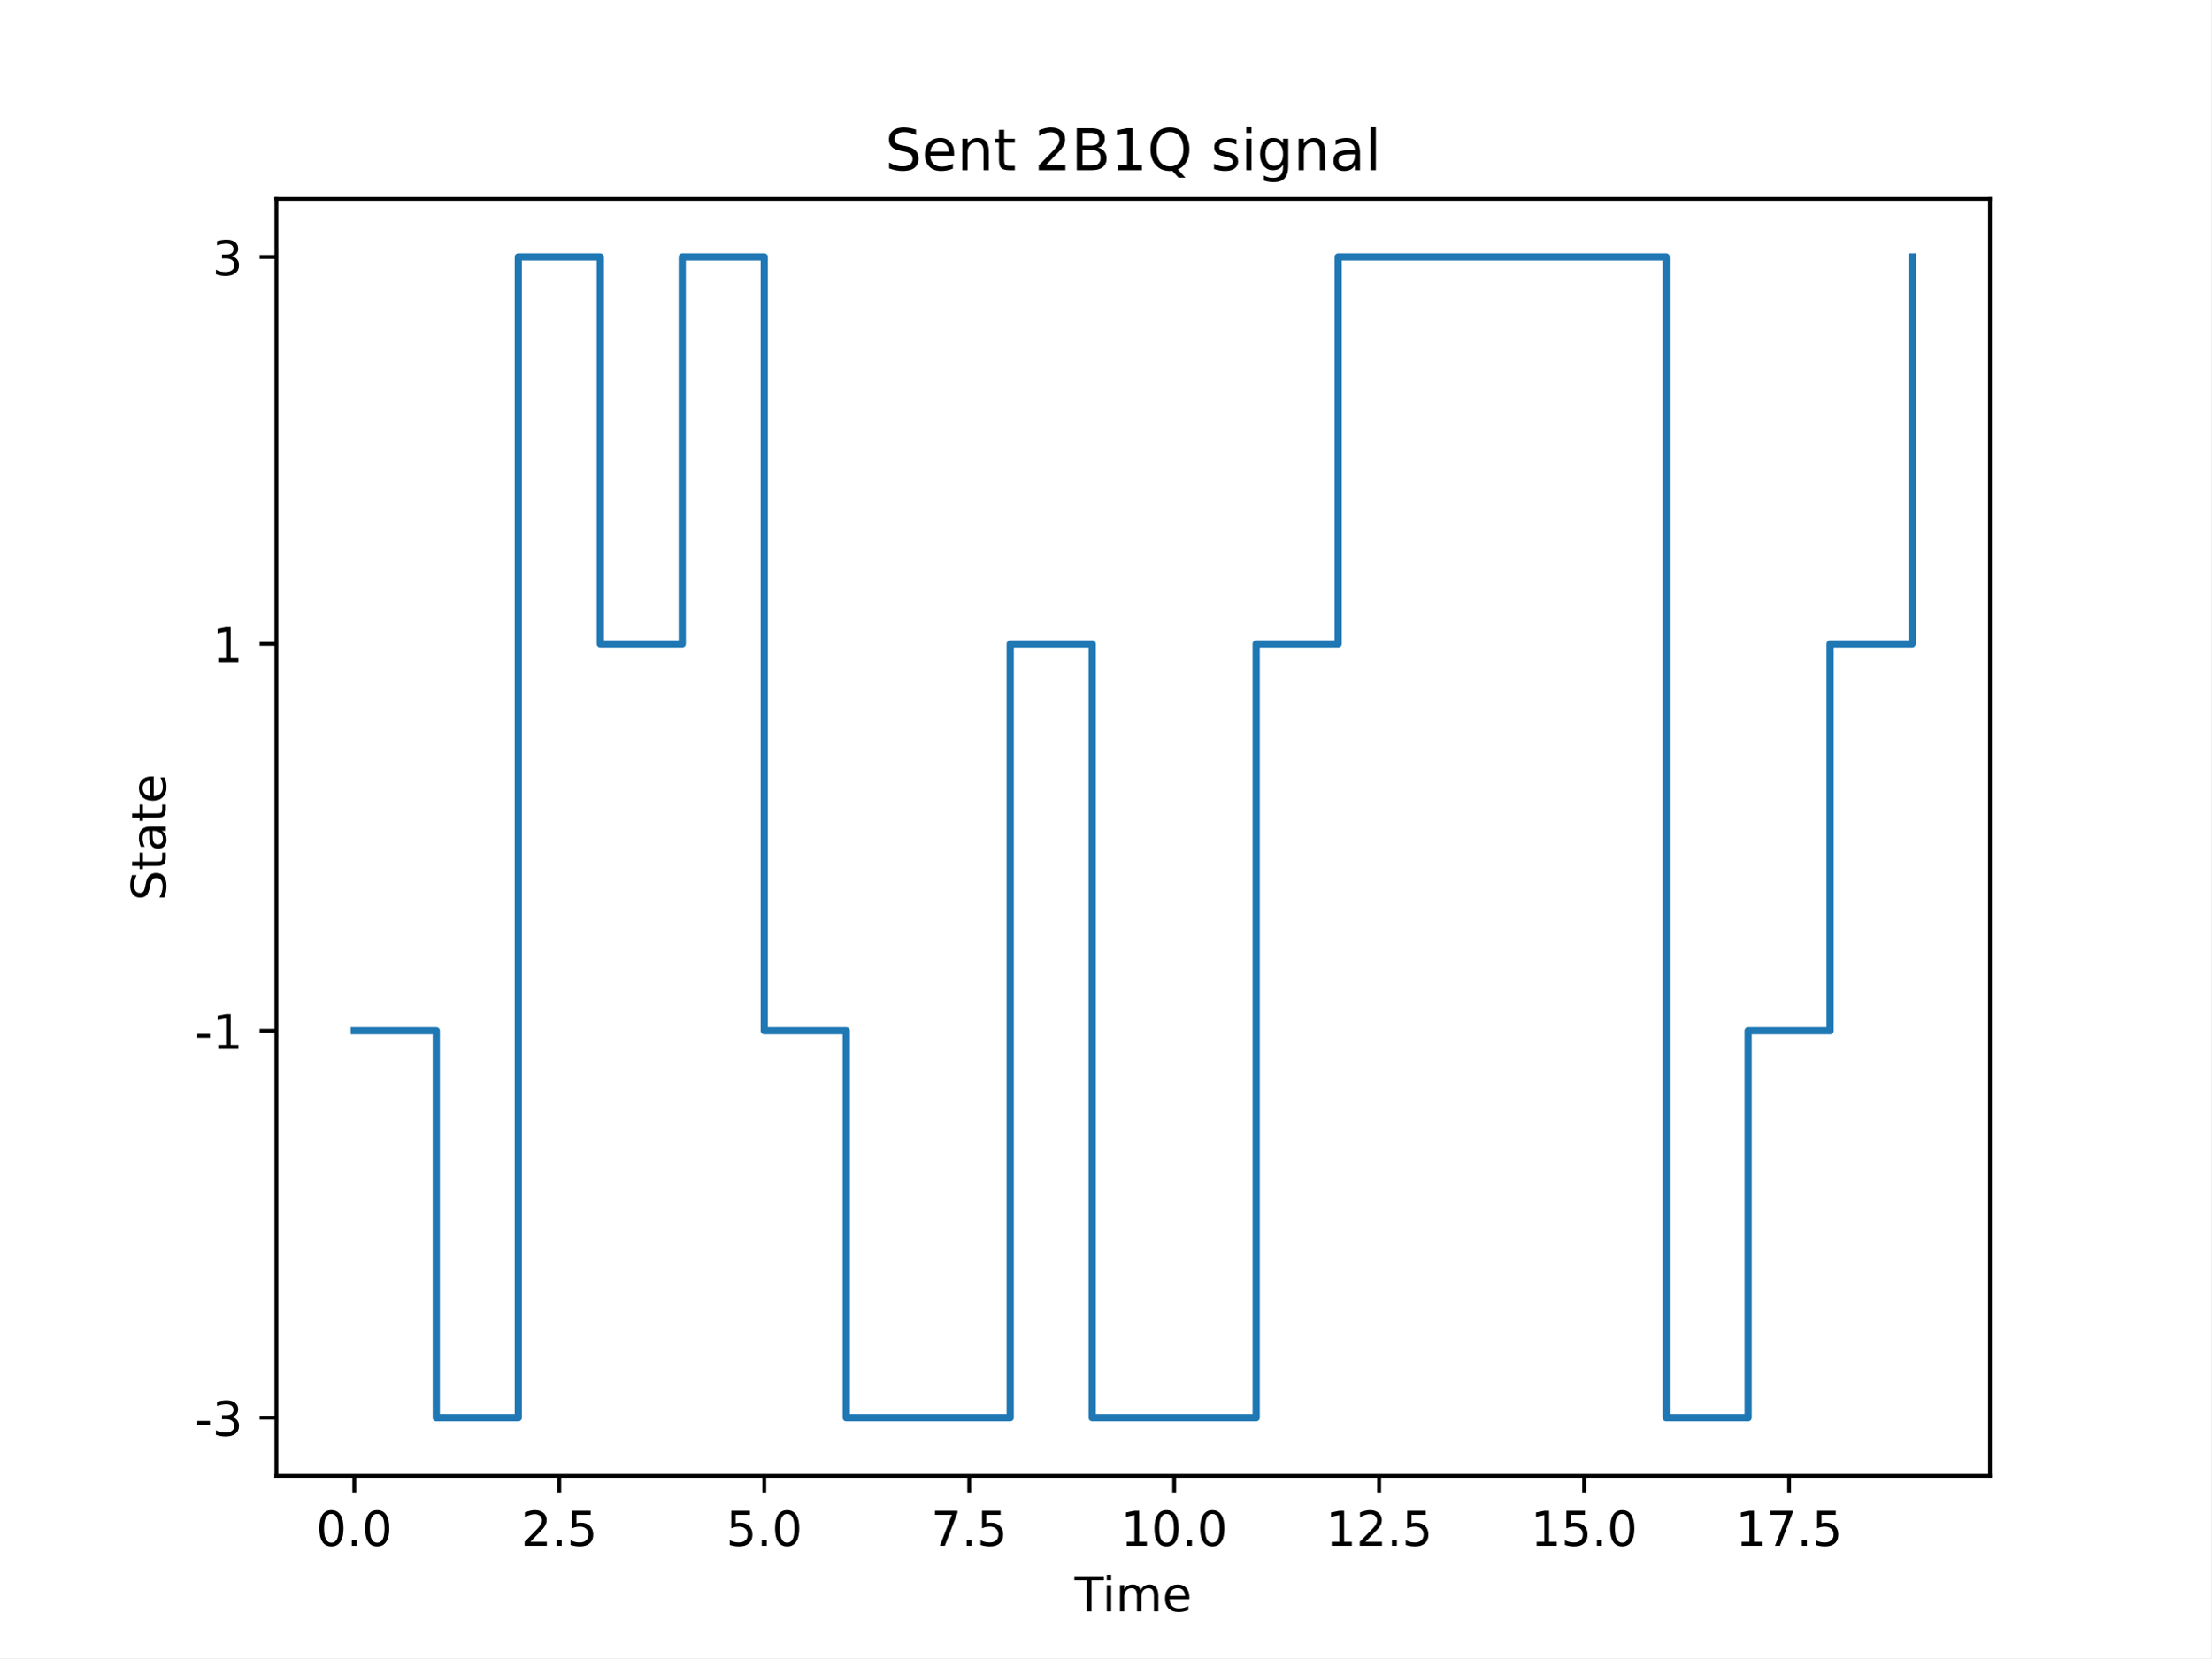
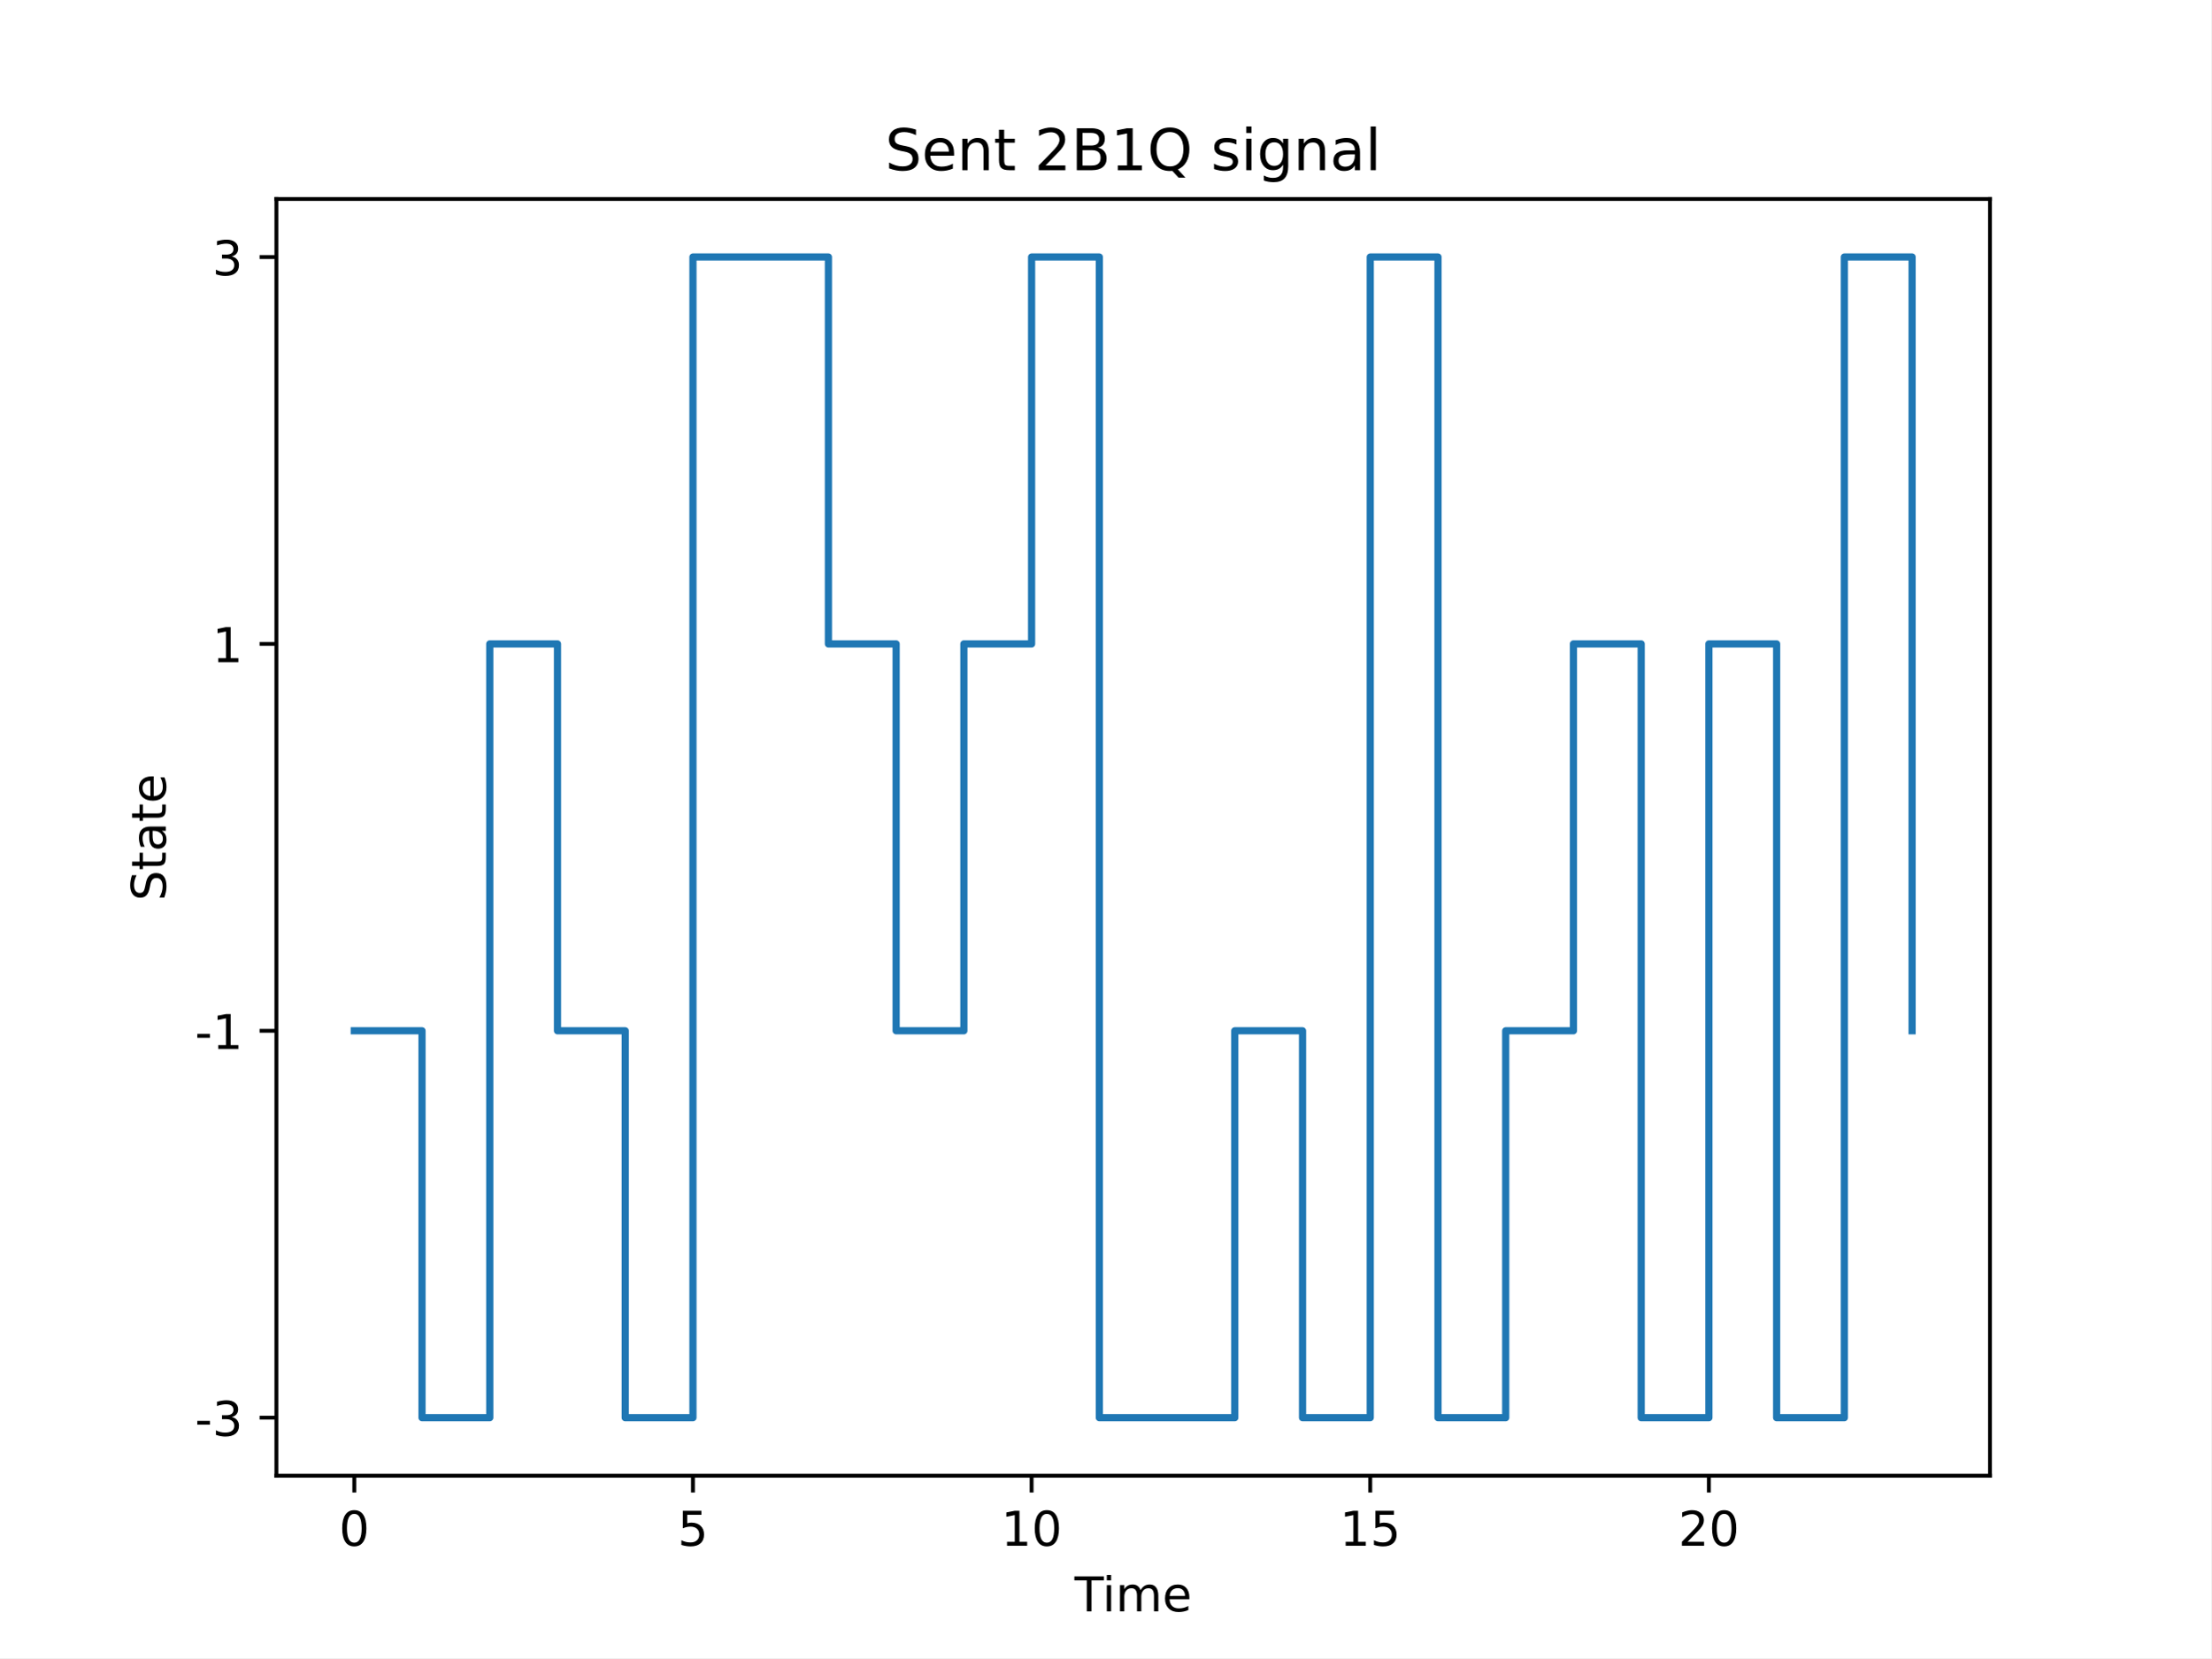
<svg xmlns="http://www.w3.org/2000/svg" xmlns:xlink="http://www.w3.org/1999/xlink" width="460.8pt" height="345.6pt" viewBox="0 0 460.8 345.6" version="1.1">
  <defs>
    <style type="text/css">*{stroke-linejoin: round; stroke-linecap: butt}</style>
  </defs>
  <g id="figure_1">
    <g id="patch_1">
      <path d="M 0 345.6  L 460.8 345.6  L 460.8 0  L 0 0  z " style="fill: #ffffff" />
    </g>
    <g id="axes_1">
      <g id="patch_2">
        <path d="M 57.6 307.584  L 414.72 307.584  L 414.72 41.472  L 57.6 41.472  z " style="fill: #ffffff" />
      </g>
      <g id="matplotlib.axis_1">
        <g id="xtick_1">
          <g id="line2d_1">
            <defs>
-               <path id="m5bdf23c7f4" d="M 0 0  L 0 3.5  " style="stroke: #000000; stroke-width: 0.8" />
-             </defs>
-             <g>
-               <use xlink:href="#m5bdf23c7f4" x="73.833" y="307.584" style="stroke: #000000; stroke-width: 0.8" />
+               <path id="m4d5630b7e5" d="M 0 0  L 0 3.5  " style="stroke: #000000; stroke-width: 0.8" />
+             </defs>
+             <g>
+               <use xlink:href="#m4d5630b7e5" x="73.833" y="307.584" style="stroke: #000000; stroke-width: 0.8" />
            </g>
          </g>
          <g id="text_1">
-             <g transform="translate(65.88116 322.1824) scale(0.1 -0.1)">
+             <g transform="translate(70.65148 322.1824) scale(0.1 -0.1)">
              <defs>
                <path id="DejaVuSans-30" d="M 2034 4250  Q 1547 4250 1301 3770  Q 1056 3291 1056 2328  Q 1056 1369 1301 889  Q 1547 409 2034 409  Q 2525 409 2770 889  Q 3016 1369 3016 2328  Q 3016 3291 2770 3770  Q 2525 4250 2034 4250  z M 2034 4750  Q 2819 4750 3233 4129  Q 3647 3509 3647 2328  Q 3647 1150 3233 529  Q 2819 -91 2034 -91  Q 1250 -91 836 529  Q 422 1150 422 2328  Q 422 3509 836 4129  Q 1250 4750 2034 4750  z " transform="scale(0.015625)" />
-                 <path id="DejaVuSans-2e" d="M 684 794  L 1344 794  L 1344 0  L 684 0  L 684 794  z " transform="scale(0.015625)" />
              </defs>
              <use xlink:href="#DejaVuSans-30" />
-               <use xlink:href="#DejaVuSans-2e" transform="translate(63.62305 0)" />
-               <use xlink:href="#DejaVuSans-30" transform="translate(95.41016 0)" />
            </g>
          </g>
        </g>
        <g id="xtick_2">
          <g id="line2d_2">
            <g>
-               <use xlink:href="#m5bdf23c7f4" x="116.55" y="307.584" style="stroke: #000000; stroke-width: 0.8" />
+               <use xlink:href="#m4d5630b7e5" x="144.41" y="307.584" style="stroke: #000000; stroke-width: 0.8" />
            </g>
          </g>
          <g id="text_2">
-             <g transform="translate(108.5989 322.1824) scale(0.1 -0.1)">
-               <defs>
-                 <path id="DejaVuSans-32" d="M 1228 531  L 3431 531  L 3431 0  L 469 0  L 469 531  Q 828 903 1448 1529  Q 2069 2156 2228 2338  Q 2531 2678 2651 2914  Q 2772 3150 2772 3378  Q 2772 3750 2511 3984  Q 2250 4219 1831 4219  Q 1534 4219 1204 4116  Q 875 4013 500 3803  L 500 4441  Q 881 4594 1212 4672  Q 1544 4750 1819 4750  Q 2544 4750 2975 4387  Q 3406 4025 3406 3419  Q 3406 3131 3298 2873  Q 3191 2616 2906 2266  Q 2828 2175 2409 1742  Q 1991 1309 1228 531  z " transform="scale(0.015625)" />
+             <g transform="translate(141.2286 322.1824) scale(0.1 -0.1)">
+               <defs>
                <path id="DejaVuSans-35" d="M 691 4666  L 3169 4666  L 3169 4134  L 1269 4134  L 1269 2991  Q 1406 3038 1543 3061  Q 1681 3084 1819 3084  Q 2600 3084 3056 2656  Q 3513 2228 3513 1497  Q 3513 744 3044 326  Q 2575 -91 1722 -91  Q 1428 -91 1123 -41  Q 819 9 494 109  L 494 744  Q 775 591 1075 516  Q 1375 441 1709 441  Q 2250 441 2565 725  Q 2881 1009 2881 1497  Q 2881 1984 2565 2268  Q 2250 2553 1709 2553  Q 1456 2553 1204 2497  Q 953 2441 691 2322  L 691 4666  z " transform="scale(0.015625)" />
              </defs>
-               <use xlink:href="#DejaVuSans-32" />
-               <use xlink:href="#DejaVuSans-2e" transform="translate(63.62305 0)" />
-               <use xlink:href="#DejaVuSans-35" transform="translate(95.41016 0)" />
+               <use xlink:href="#DejaVuSans-35" />
            </g>
          </g>
        </g>
        <g id="xtick_3">
          <g id="line2d_3">
            <g>
-               <use xlink:href="#m5bdf23c7f4" x="159.268" y="307.584" style="stroke: #000000; stroke-width: 0.8" />
+               <use xlink:href="#m4d5630b7e5" x="214.987" y="307.584" style="stroke: #000000; stroke-width: 0.8" />
            </g>
          </g>
          <g id="text_3">
-             <g transform="translate(151.3166 322.1824) scale(0.1 -0.1)">
-               <use xlink:href="#DejaVuSans-35" />
-               <use xlink:href="#DejaVuSans-2e" transform="translate(63.62305 0)" />
-               <use xlink:href="#DejaVuSans-30" transform="translate(95.41016 0)" />
+             <g transform="translate(208.6244 322.1824) scale(0.1 -0.1)">
+               <defs>
+                 <path id="DejaVuSans-31" d="M 794 531  L 1825 531  L 1825 4091  L 703 3866  L 703 4441  L 1819 4666  L 2450 4666  L 2450 531  L 3481 531  L 3481 0  L 794 0  L 794 531  z " transform="scale(0.015625)" />
+               </defs>
+               <use xlink:href="#DejaVuSans-31" />
+               <use xlink:href="#DejaVuSans-30" transform="translate(63.62305 0)" />
            </g>
          </g>
        </g>
        <g id="xtick_4">
          <g id="line2d_4">
            <g>
-               <use xlink:href="#m5bdf23c7f4" x="201.986" y="307.584" style="stroke: #000000; stroke-width: 0.8" />
+               <use xlink:href="#m4d5630b7e5" x="285.564" y="307.584" style="stroke: #000000; stroke-width: 0.8" />
            </g>
          </g>
          <g id="text_4">
-             <g transform="translate(194.0343 322.1824) scale(0.1 -0.1)">
-               <defs>
-                 <path id="DejaVuSans-37" d="M 525 4666  L 3525 4666  L 3525 4397  L 1831 0  L 1172 0  L 2766 4134  L 525 4134  L 525 4666  z " transform="scale(0.015625)" />
-               </defs>
-               <use xlink:href="#DejaVuSans-37" />
-               <use xlink:href="#DejaVuSans-2e" transform="translate(63.62305 0)" />
-               <use xlink:href="#DejaVuSans-35" transform="translate(95.41016 0)" />
+             <g transform="translate(279.2015 322.1824) scale(0.1 -0.1)">
+               <use xlink:href="#DejaVuSans-31" />
+               <use xlink:href="#DejaVuSans-35" transform="translate(63.62305 0)" />
            </g>
          </g>
        </g>
        <g id="xtick_5">
          <g id="line2d_5">
            <g>
-               <use xlink:href="#m5bdf23c7f4" x="244.704" y="307.584" style="stroke: #000000; stroke-width: 0.8" />
+               <use xlink:href="#m4d5630b7e5" x="356.141" y="307.584" style="stroke: #000000; stroke-width: 0.8" />
            </g>
          </g>
          <g id="text_5">
-             <g transform="translate(233.5707 322.1824) scale(0.1 -0.1)">
-               <defs>
-                 <path id="DejaVuSans-31" d="M 794 531  L 1825 531  L 1825 4091  L 703 3866  L 703 4441  L 1819 4666  L 2450 4666  L 2450 531  L 3481 531  L 3481 0  L 794 0  L 794 531  z " transform="scale(0.015625)" />
-               </defs>
-               <use xlink:href="#DejaVuSans-31" />
+             <g transform="translate(349.7785 322.1824) scale(0.1 -0.1)">
+               <defs>
+                 <path id="DejaVuSans-32" d="M 1228 531  L 3431 531  L 3431 0  L 469 0  L 469 531  Q 828 903 1448 1529  Q 2069 2156 2228 2338  Q 2531 2678 2651 2914  Q 2772 3150 2772 3378  Q 2772 3750 2511 3984  Q 2250 4219 1831 4219  Q 1534 4219 1204 4116  Q 875 4013 500 3803  L 500 4441  Q 881 4594 1212 4672  Q 1544 4750 1819 4750  Q 2544 4750 2975 4387  Q 3406 4025 3406 3419  Q 3406 3131 3298 2873  Q 3191 2616 2906 2266  Q 2828 2175 2409 1742  Q 1991 1309 1228 531  z " transform="scale(0.015625)" />
+               </defs>
+               <use xlink:href="#DejaVuSans-32" />
              <use xlink:href="#DejaVuSans-30" transform="translate(63.62305 0)" />
-               <use xlink:href="#DejaVuSans-2e" transform="translate(127.2461 0)" />
-               <use xlink:href="#DejaVuSans-30" transform="translate(159.0332 0)" />
-             </g>
-           </g>
-         </g>
-         <g id="xtick_6">
-           <g id="line2d_6">
-             <g>
-               <use xlink:href="#m5bdf23c7f4" x="287.421" y="307.584" style="stroke: #000000; stroke-width: 0.8" />
-             </g>
-           </g>
-           <g id="text_6">
-             <g transform="translate(276.2884 322.1824) scale(0.1 -0.1)">
-               <use xlink:href="#DejaVuSans-31" />
-               <use xlink:href="#DejaVuSans-32" transform="translate(63.62305 0)" />
-               <use xlink:href="#DejaVuSans-2e" transform="translate(127.2461 0)" />
-               <use xlink:href="#DejaVuSans-35" transform="translate(159.0332 0)" />
-             </g>
-           </g>
-         </g>
-         <g id="xtick_7">
-           <g id="line2d_7">
-             <g>
-               <use xlink:href="#m5bdf23c7f4" x="330.139" y="307.584" style="stroke: #000000; stroke-width: 0.8" />
-             </g>
-           </g>
-           <g id="text_7">
-             <g transform="translate(319.0061 322.1824) scale(0.1 -0.1)">
-               <use xlink:href="#DejaVuSans-31" />
-               <use xlink:href="#DejaVuSans-35" transform="translate(63.62305 0)" />
-               <use xlink:href="#DejaVuSans-2e" transform="translate(127.2461 0)" />
-               <use xlink:href="#DejaVuSans-30" transform="translate(159.0332 0)" />
-             </g>
-           </g>
-         </g>
-         <g id="xtick_8">
-           <g id="line2d_8">
-             <g>
-               <use xlink:href="#m5bdf23c7f4" x="372.857" y="307.584" style="stroke: #000000; stroke-width: 0.8" />
-             </g>
-           </g>
-           <g id="text_8">
-             <g transform="translate(361.7238 322.1824) scale(0.1 -0.1)">
-               <use xlink:href="#DejaVuSans-31" />
-               <use xlink:href="#DejaVuSans-37" transform="translate(63.62305 0)" />
-               <use xlink:href="#DejaVuSans-2e" transform="translate(127.2461 0)" />
-               <use xlink:href="#DejaVuSans-35" transform="translate(159.0332 0)" />
-             </g>
-           </g>
-         </g>
-         <g id="text_9">
+             </g>
+           </g>
+         </g>
+         <g id="text_6">
          <g transform="translate(223.9264 335.8606) scale(0.1 -0.1)">
            <defs>
              <path id="DejaVuSans-54" d="M -19 4666  L 3928 4666  L 3928 4134  L 2272 4134  L 2272 0  L 1638 0  L 1638 4134  L -19 4134  L -19 4666  z " transform="scale(0.015625)" />
              <path id="DejaVuSans-69" d="M 603 3500  L 1178 3500  L 1178 0  L 603 0  L 603 3500  z M 603 4863  L 1178 4863  L 1178 4134  L 603 4134  L 603 4863  z " transform="scale(0.015625)" />
              <path id="DejaVuSans-6d" d="M 3328 2828  Q 3544 3216 3844 3400  Q 4144 3584 4550 3584  Q 5097 3584 5394 3201  Q 5691 2819 5691 2113  L 5691 0  L 5113 0  L 5113 2094  Q 5113 2597 4934 2840  Q 4756 3084 4391 3084  Q 3944 3084 3684 2787  Q 3425 2491 3425 1978  L 3425 0  L 2847 0  L 2847 2094  Q 2847 2600 2669 2842  Q 2491 3084 2119 3084  Q 1678 3084 1418 2786  Q 1159 2488 1159 1978  L 1159 0  L 581 0  L 581 3500  L 1159 3500  L 1159 2956  Q 1356 3278 1631 3431  Q 1906 3584 2284 3584  Q 2666 3584 2933 3390  Q 3200 3197 3328 2828  z " transform="scale(0.015625)" />
              <path id="DejaVuSans-65" d="M 3597 1894  L 3597 1613  L 953 1613  Q 991 1019 1311 708  Q 1631 397 2203 397  Q 2534 397 2845 478  Q 3156 559 3463 722  L 3463 178  Q 3153 47 2828 -22  Q 2503 -91 2169 -91  Q 1331 -91 842 396  Q 353 884 353 1716  Q 353 2575 817 3079  Q 1281 3584 2069 3584  Q 2775 3584 3186 3129  Q 3597 2675 3597 1894  z M 3022 2063  Q 3016 2534 2758 2815  Q 2500 3097 2075 3097  Q 1594 3097 1305 2825  Q 1016 2553 972 2059  L 3022 2063  z " transform="scale(0.015625)" />
            </defs>
            <use xlink:href="#DejaVuSans-54" />
            <use xlink:href="#DejaVuSans-69" transform="translate(57.95898 0)" />
            <use xlink:href="#DejaVuSans-6d" transform="translate(85.74219 0)" />
            <use xlink:href="#DejaVuSans-65" transform="translate(183.1543 0)" />
          </g>
        </g>
      </g>
      <g id="matplotlib.axis_2">
        <g id="ytick_1">
-           <g id="line2d_9">
-             <defs>
-               <path id="mc5d70ed49b" d="M 0 0  L -3.5 0  " style="stroke: #000000; stroke-width: 0.8" />
-             </defs>
-             <g>
-               <use xlink:href="#mc5d70ed49b" x="57.6" y="295.488" style="stroke: #000000; stroke-width: 0.8" />
-             </g>
-           </g>
-           <g id="text_10">
+           <g id="line2d_6">
+             <defs>
+               <path id="m24a3d2107c" d="M 0 0  L -3.5 0  " style="stroke: #000000; stroke-width: 0.8" />
+             </defs>
+             <g>
+               <use xlink:href="#m24a3d2107c" x="57.6" y="295.488" style="stroke: #000000; stroke-width: 0.8" />
+             </g>
+           </g>
+           <g id="text_7">
            <g transform="translate(40.62969 299.2872) scale(0.1 -0.1)">
              <defs>
                <path id="DejaVuSans-2d" d="M 313 2009  L 1997 2009  L 1997 1497  L 313 1497  L 313 2009  z " transform="scale(0.015625)" />
                <path id="DejaVuSans-33" d="M 2597 2516  Q 3050 2419 3304 2112  Q 3559 1806 3559 1356  Q 3559 666 3084 287  Q 2609 -91 1734 -91  Q 1441 -91 1130 -33  Q 819 25 488 141  L 488 750  Q 750 597 1062 519  Q 1375 441 1716 441  Q 2309 441 2620 675  Q 2931 909 2931 1356  Q 2931 1769 2642 2001  Q 2353 2234 1838 2234  L 1294 2234  L 1294 2753  L 1863 2753  Q 2328 2753 2575 2939  Q 2822 3125 2822 3475  Q 2822 3834 2567 4026  Q 2313 4219 1838 4219  Q 1578 4219 1281 4162  Q 984 4106 628 3988  L 628 4550  Q 988 4650 1302 4700  Q 1616 4750 1894 4750  Q 2613 4750 3031 4423  Q 3450 4097 3450 3541  Q 3450 3153 3228 2886  Q 3006 2619 2597 2516  z " transform="scale(0.015625)" />
              </defs>
              <use xlink:href="#DejaVuSans-2d" />
              <use xlink:href="#DejaVuSans-33" transform="translate(36.08398 0)" />
            </g>
          </g>
        </g>
        <g id="ytick_2">
-           <g id="line2d_10">
-             <g>
-               <use xlink:href="#mc5d70ed49b" x="57.6" y="214.848" style="stroke: #000000; stroke-width: 0.8" />
-             </g>
-           </g>
-           <g id="text_11">
+           <g id="line2d_7">
+             <g>
+               <use xlink:href="#m24a3d2107c" x="57.6" y="214.848" style="stroke: #000000; stroke-width: 0.8" />
+             </g>
+           </g>
+           <g id="text_8">
            <g transform="translate(40.62969 218.6472) scale(0.1 -0.1)">
              <use xlink:href="#DejaVuSans-2d" />
              <use xlink:href="#DejaVuSans-31" transform="translate(36.08398 0)" />
            </g>
          </g>
        </g>
        <g id="ytick_3">
-           <g id="line2d_11">
-             <g>
-               <use xlink:href="#mc5d70ed49b" x="57.6" y="134.208" style="stroke: #000000; stroke-width: 0.8" />
-             </g>
-           </g>
-           <g id="text_12">
+           <g id="line2d_8">
+             <g>
+               <use xlink:href="#m24a3d2107c" x="57.6" y="134.208" style="stroke: #000000; stroke-width: 0.8" />
+             </g>
+           </g>
+           <g id="text_9">
            <g transform="translate(44.2375 138.0072) scale(0.1 -0.1)">
              <use xlink:href="#DejaVuSans-31" />
            </g>
          </g>
        </g>
        <g id="ytick_4">
-           <g id="line2d_12">
-             <g>
-               <use xlink:href="#mc5d70ed49b" x="57.6" y="53.568" style="stroke: #000000; stroke-width: 0.8" />
-             </g>
-           </g>
-           <g id="text_13">
+           <g id="line2d_9">
+             <g>
+               <use xlink:href="#m24a3d2107c" x="57.6" y="53.568" style="stroke: #000000; stroke-width: 0.8" />
+             </g>
+           </g>
+           <g id="text_10">
            <g transform="translate(44.2375 57.36722) scale(0.1 -0.1)">
              <use xlink:href="#DejaVuSans-33" />
            </g>
          </g>
        </g>
-         <g id="text_14">
+         <g id="text_11">
          <g transform="translate(34.55 187.7632) rotate(-90) scale(0.1 -0.1)">
            <defs>
              <path id="DejaVuSans-53" d="M 3425 4513  L 3425 3897  Q 3066 4069 2747 4153  Q 2428 4238 2131 4238  Q 1616 4238 1336 4038  Q 1056 3838 1056 3469  Q 1056 3159 1242 3001  Q 1428 2844 1947 2747  L 2328 2669  Q 3034 2534 3370 2195  Q 3706 1856 3706 1288  Q 3706 609 3251 259  Q 2797 -91 1919 -91  Q 1588 -91 1214 -16  Q 841 59 441 206  L 441 856  Q 825 641 1194 531  Q 1563 422 1919 422  Q 2459 422 2753 634  Q 3047 847 3047 1241  Q 3047 1584 2836 1778  Q 2625 1972 2144 2069  L 1759 2144  Q 1053 2284 737 2584  Q 422 2884 422 3419  Q 422 4038 858 4394  Q 1294 4750 2059 4750  Q 2388 4750 2728 4690  Q 3069 4631 3425 4513  z " transform="scale(0.015625)" />
              <path id="DejaVuSans-74" d="M 1172 4494  L 1172 3500  L 2356 3500  L 2356 3053  L 1172 3053  L 1172 1153  Q 1172 725 1289 603  Q 1406 481 1766 481  L 2356 481  L 2356 0  L 1766 0  Q 1100 0 847 248  Q 594 497 594 1153  L 594 3053  L 172 3053  L 172 3500  L 594 3500  L 594 4494  L 1172 4494  z " transform="scale(0.015625)" />
              <path id="DejaVuSans-61" d="M 2194 1759  Q 1497 1759 1228 1600  Q 959 1441 959 1056  Q 959 750 1161 570  Q 1363 391 1709 391  Q 2188 391 2477 730  Q 2766 1069 2766 1631  L 2766 1759  L 2194 1759  z M 3341 1997  L 3341 0  L 2766 0  L 2766 531  Q 2569 213 2275 61  Q 1981 -91 1556 -91  Q 1019 -91 701 211  Q 384 513 384 1019  Q 384 1609 779 1909  Q 1175 2209 1959 2209  L 2766 2209  L 2766 2266  Q 2766 2663 2505 2880  Q 2244 3097 1772 3097  Q 1472 3097 1187 3025  Q 903 2953 641 2809  L 641 3341  Q 956 3463 1253 3523  Q 1550 3584 1831 3584  Q 2591 3584 2966 3190  Q 3341 2797 3341 1997  z " transform="scale(0.015625)" />
            </defs>
            <use xlink:href="#DejaVuSans-53" />
            <use xlink:href="#DejaVuSans-74" transform="translate(63.47656 0)" />
            <use xlink:href="#DejaVuSans-61" transform="translate(102.6855 0)" />
            <use xlink:href="#DejaVuSans-74" transform="translate(163.9648 0)" />
            <use xlink:href="#DejaVuSans-65" transform="translate(203.1738 0)" />
          </g>
        </g>
      </g>
-       <g id="line2d_13">
-         <path d="M 73.833 214.848  L 90.92 214.848  L 90.92 295.488  L 108.007 295.488  L 108.007 53.568  L 125.094 53.568  L 125.094 134.208  L 142.181 134.208  L 142.181 53.568  L 159.268 53.568  L 159.268 214.848  L 176.355 214.848  L 176.355 295.488  L 193.442 295.488  L 193.442 295.488  L 210.529 295.488  L 210.529 134.208  L 227.616 134.208  L 227.616 295.488  L 244.704 295.488  L 244.704 295.488  L 261.791 295.488  L 261.791 134.208  L 278.878 134.208  L 278.878 53.568  L 295.965 53.568  L 295.965 53.568  L 313.052 53.568  L 313.052 53.568  L 330.139 53.568  L 330.139 53.568  L 347.226 53.568  L 347.226 295.488  L 364.313 295.488  L 364.313 214.848  L 381.4 214.848  L 381.4 134.208  L 398.487 134.208  L 398.487 53.568  " clip-path="url(#p5cb898eca8)" style="fill: none; stroke: #1f77b4; stroke-width: 1.5; stroke-linecap: square" />
+       <g id="line2d_10">
+         <path d="M 73.833 214.848  L 87.948 214.848  L 87.948 295.488  L 102.064 295.488  L 102.064 134.208  L 116.179 134.208  L 116.179 214.848  L 130.294 214.848  L 130.294 295.488  L 144.41 295.488  L 144.41 53.568  L 158.525 53.568  L 158.525 53.568  L 172.641 53.568  L 172.641 134.208  L 186.756 134.208  L 186.756 214.848  L 200.871 214.848  L 200.871 134.208  L 214.987 134.208  L 214.987 53.568  L 229.102 53.568  L 229.102 295.488  L 243.218 295.488  L 243.218 295.488  L 257.333 295.488  L 257.333 214.848  L 271.449 214.848  L 271.449 295.488  L 285.564 295.488  L 285.564 53.568  L 299.679 53.568  L 299.679 295.488  L 313.795 295.488  L 313.795 214.848  L 327.91 214.848  L 327.91 134.208  L 342.026 134.208  L 342.026 295.488  L 356.141 295.488  L 356.141 134.208  L 370.256 134.208  L 370.256 295.488  L 384.372 295.488  L 384.372 53.568  L 398.487 53.568  L 398.487 214.848  " clip-path="url(#p3c82de1ab6)" style="fill: none; stroke: #1f77b4; stroke-width: 1.5; stroke-linecap: square" />
      </g>
      <g id="patch_3">
        <path d="M 57.6 307.584  L 57.6 41.472  " style="fill: none; stroke: #000000; stroke-width: 0.8; stroke-linejoin: miter; stroke-linecap: square" />
      </g>
      <g id="patch_4">
        <path d="M 414.72 307.584  L 414.72 41.472  " style="fill: none; stroke: #000000; stroke-width: 0.8; stroke-linejoin: miter; stroke-linecap: square" />
      </g>
      <g id="patch_5">
        <path d="M 57.6 307.584  L 414.72 307.584  " style="fill: none; stroke: #000000; stroke-width: 0.8; stroke-linejoin: miter; stroke-linecap: square" />
      </g>
      <g id="patch_6">
        <path d="M 57.6 41.472  L 414.72 41.472  " style="fill: none; stroke: #000000; stroke-width: 0.8; stroke-linejoin: miter; stroke-linecap: square" />
      </g>
-       <g id="text_15">
+       <g id="text_12">
        <g transform="translate(184.4681 35.472) scale(0.12 -0.12)">
          <defs>
            <path id="DejaVuSans-6e" d="M 3513 2113  L 3513 0  L 2938 0  L 2938 2094  Q 2938 2591 2744 2837  Q 2550 3084 2163 3084  Q 1697 3084 1428 2787  Q 1159 2491 1159 1978  L 1159 0  L 581 0  L 581 3500  L 1159 3500  L 1159 2956  Q 1366 3272 1645 3428  Q 1925 3584 2291 3584  Q 2894 3584 3203 3211  Q 3513 2838 3513 2113  z " transform="scale(0.015625)" />
            <path id="DejaVuSans-20" transform="scale(0.015625)" />
            <path id="DejaVuSans-42" d="M 1259 2228  L 1259 519  L 2272 519  Q 2781 519 3026 730  Q 3272 941 3272 1375  Q 3272 1813 3026 2020  Q 2781 2228 2272 2228  L 1259 2228  z M 1259 4147  L 1259 2741  L 2194 2741  Q 2656 2741 2882 2914  Q 3109 3088 3109 3444  Q 3109 3797 2882 3972  Q 2656 4147 2194 4147  L 1259 4147  z M 628 4666  L 2241 4666  Q 2963 4666 3353 4366  Q 3744 4066 3744 3513  Q 3744 3084 3544 2831  Q 3344 2578 2956 2516  Q 3422 2416 3680 2098  Q 3938 1781 3938 1306  Q 3938 681 3513 340  Q 3088 0 2303 0  L 628 0  L 628 4666  z " transform="scale(0.015625)" />
            <path id="DejaVuSans-51" d="M 2522 4238  Q 1834 4238 1429 3725  Q 1025 3213 1025 2328  Q 1025 1447 1429 934  Q 1834 422 2522 422  Q 3209 422 3611 934  Q 4013 1447 4013 2328  Q 4013 3213 3611 3725  Q 3209 4238 2522 4238  z M 3406 84  L 4238 -825  L 3475 -825  L 2784 -78  Q 2681 -84 2626 -87  Q 2572 -91 2522 -91  Q 1538 -91 948 567  Q 359 1225 359 2328  Q 359 3434 948 4092  Q 1538 4750 2522 4750  Q 3503 4750 4090 4092  Q 4678 3434 4678 2328  Q 4678 1516 4351 937  Q 4025 359 3406 84  z " transform="scale(0.015625)" />
            <path id="DejaVuSans-73" d="M 2834 3397  L 2834 2853  Q 2591 2978 2328 3040  Q 2066 3103 1784 3103  Q 1356 3103 1142 2972  Q 928 2841 928 2578  Q 928 2378 1081 2264  Q 1234 2150 1697 2047  L 1894 2003  Q 2506 1872 2764 1633  Q 3022 1394 3022 966  Q 3022 478 2636 193  Q 2250 -91 1575 -91  Q 1294 -91 989 -36  Q 684 19 347 128  L 347 722  Q 666 556 975 473  Q 1284 391 1588 391  Q 1994 391 2212 530  Q 2431 669 2431 922  Q 2431 1156 2273 1281  Q 2116 1406 1581 1522  L 1381 1569  Q 847 1681 609 1914  Q 372 2147 372 2553  Q 372 3047 722 3315  Q 1072 3584 1716 3584  Q 2034 3584 2315 3537  Q 2597 3491 2834 3397  z " transform="scale(0.015625)" />
            <path id="DejaVuSans-67" d="M 2906 1791  Q 2906 2416 2648 2759  Q 2391 3103 1925 3103  Q 1463 3103 1205 2759  Q 947 2416 947 1791  Q 947 1169 1205 825  Q 1463 481 1925 481  Q 2391 481 2648 825  Q 2906 1169 2906 1791  z M 3481 434  Q 3481 -459 3084 -895  Q 2688 -1331 1869 -1331  Q 1566 -1331 1297 -1286  Q 1028 -1241 775 -1147  L 775 -588  Q 1028 -725 1275 -790  Q 1522 -856 1778 -856  Q 2344 -856 2625 -561  Q 2906 -266 2906 331  L 2906 616  Q 2728 306 2450 153  Q 2172 0 1784 0  Q 1141 0 747 490  Q 353 981 353 1791  Q 353 2603 747 3093  Q 1141 3584 1784 3584  Q 2172 3584 2450 3431  Q 2728 3278 2906 2969  L 2906 3500  L 3481 3500  L 3481 434  z " transform="scale(0.015625)" />
            <path id="DejaVuSans-6c" d="M 603 4863  L 1178 4863  L 1178 0  L 603 0  L 603 4863  z " transform="scale(0.015625)" />
          </defs>
          <use xlink:href="#DejaVuSans-53" />
          <use xlink:href="#DejaVuSans-65" transform="translate(63.47656 0)" />
          <use xlink:href="#DejaVuSans-6e" transform="translate(125 0)" />
          <use xlink:href="#DejaVuSans-74" transform="translate(188.3789 0)" />
          <use xlink:href="#DejaVuSans-20" transform="translate(227.5879 0)" />
          <use xlink:href="#DejaVuSans-32" transform="translate(259.375 0)" />
          <use xlink:href="#DejaVuSans-42" transform="translate(322.998 0)" />
          <use xlink:href="#DejaVuSans-31" transform="translate(391.6016 0)" />
          <use xlink:href="#DejaVuSans-51" transform="translate(455.2246 0)" />
          <use xlink:href="#DejaVuSans-20" transform="translate(533.9355 0)" />
          <use xlink:href="#DejaVuSans-73" transform="translate(565.7227 0)" />
          <use xlink:href="#DejaVuSans-69" transform="translate(617.8223 0)" />
          <use xlink:href="#DejaVuSans-67" transform="translate(645.6055 0)" />
          <use xlink:href="#DejaVuSans-6e" transform="translate(709.082 0)" />
          <use xlink:href="#DejaVuSans-61" transform="translate(772.4609 0)" />
          <use xlink:href="#DejaVuSans-6c" transform="translate(833.7402 0)" />
        </g>
      </g>
    </g>
  </g>
  <defs>
-     <clipPath id="p5cb898eca8">
+     <clipPath id="p3c82de1ab6">
      <rect x="57.6" y="41.472" width="357.12" height="266.112" />
    </clipPath>
  </defs>
</svg>
